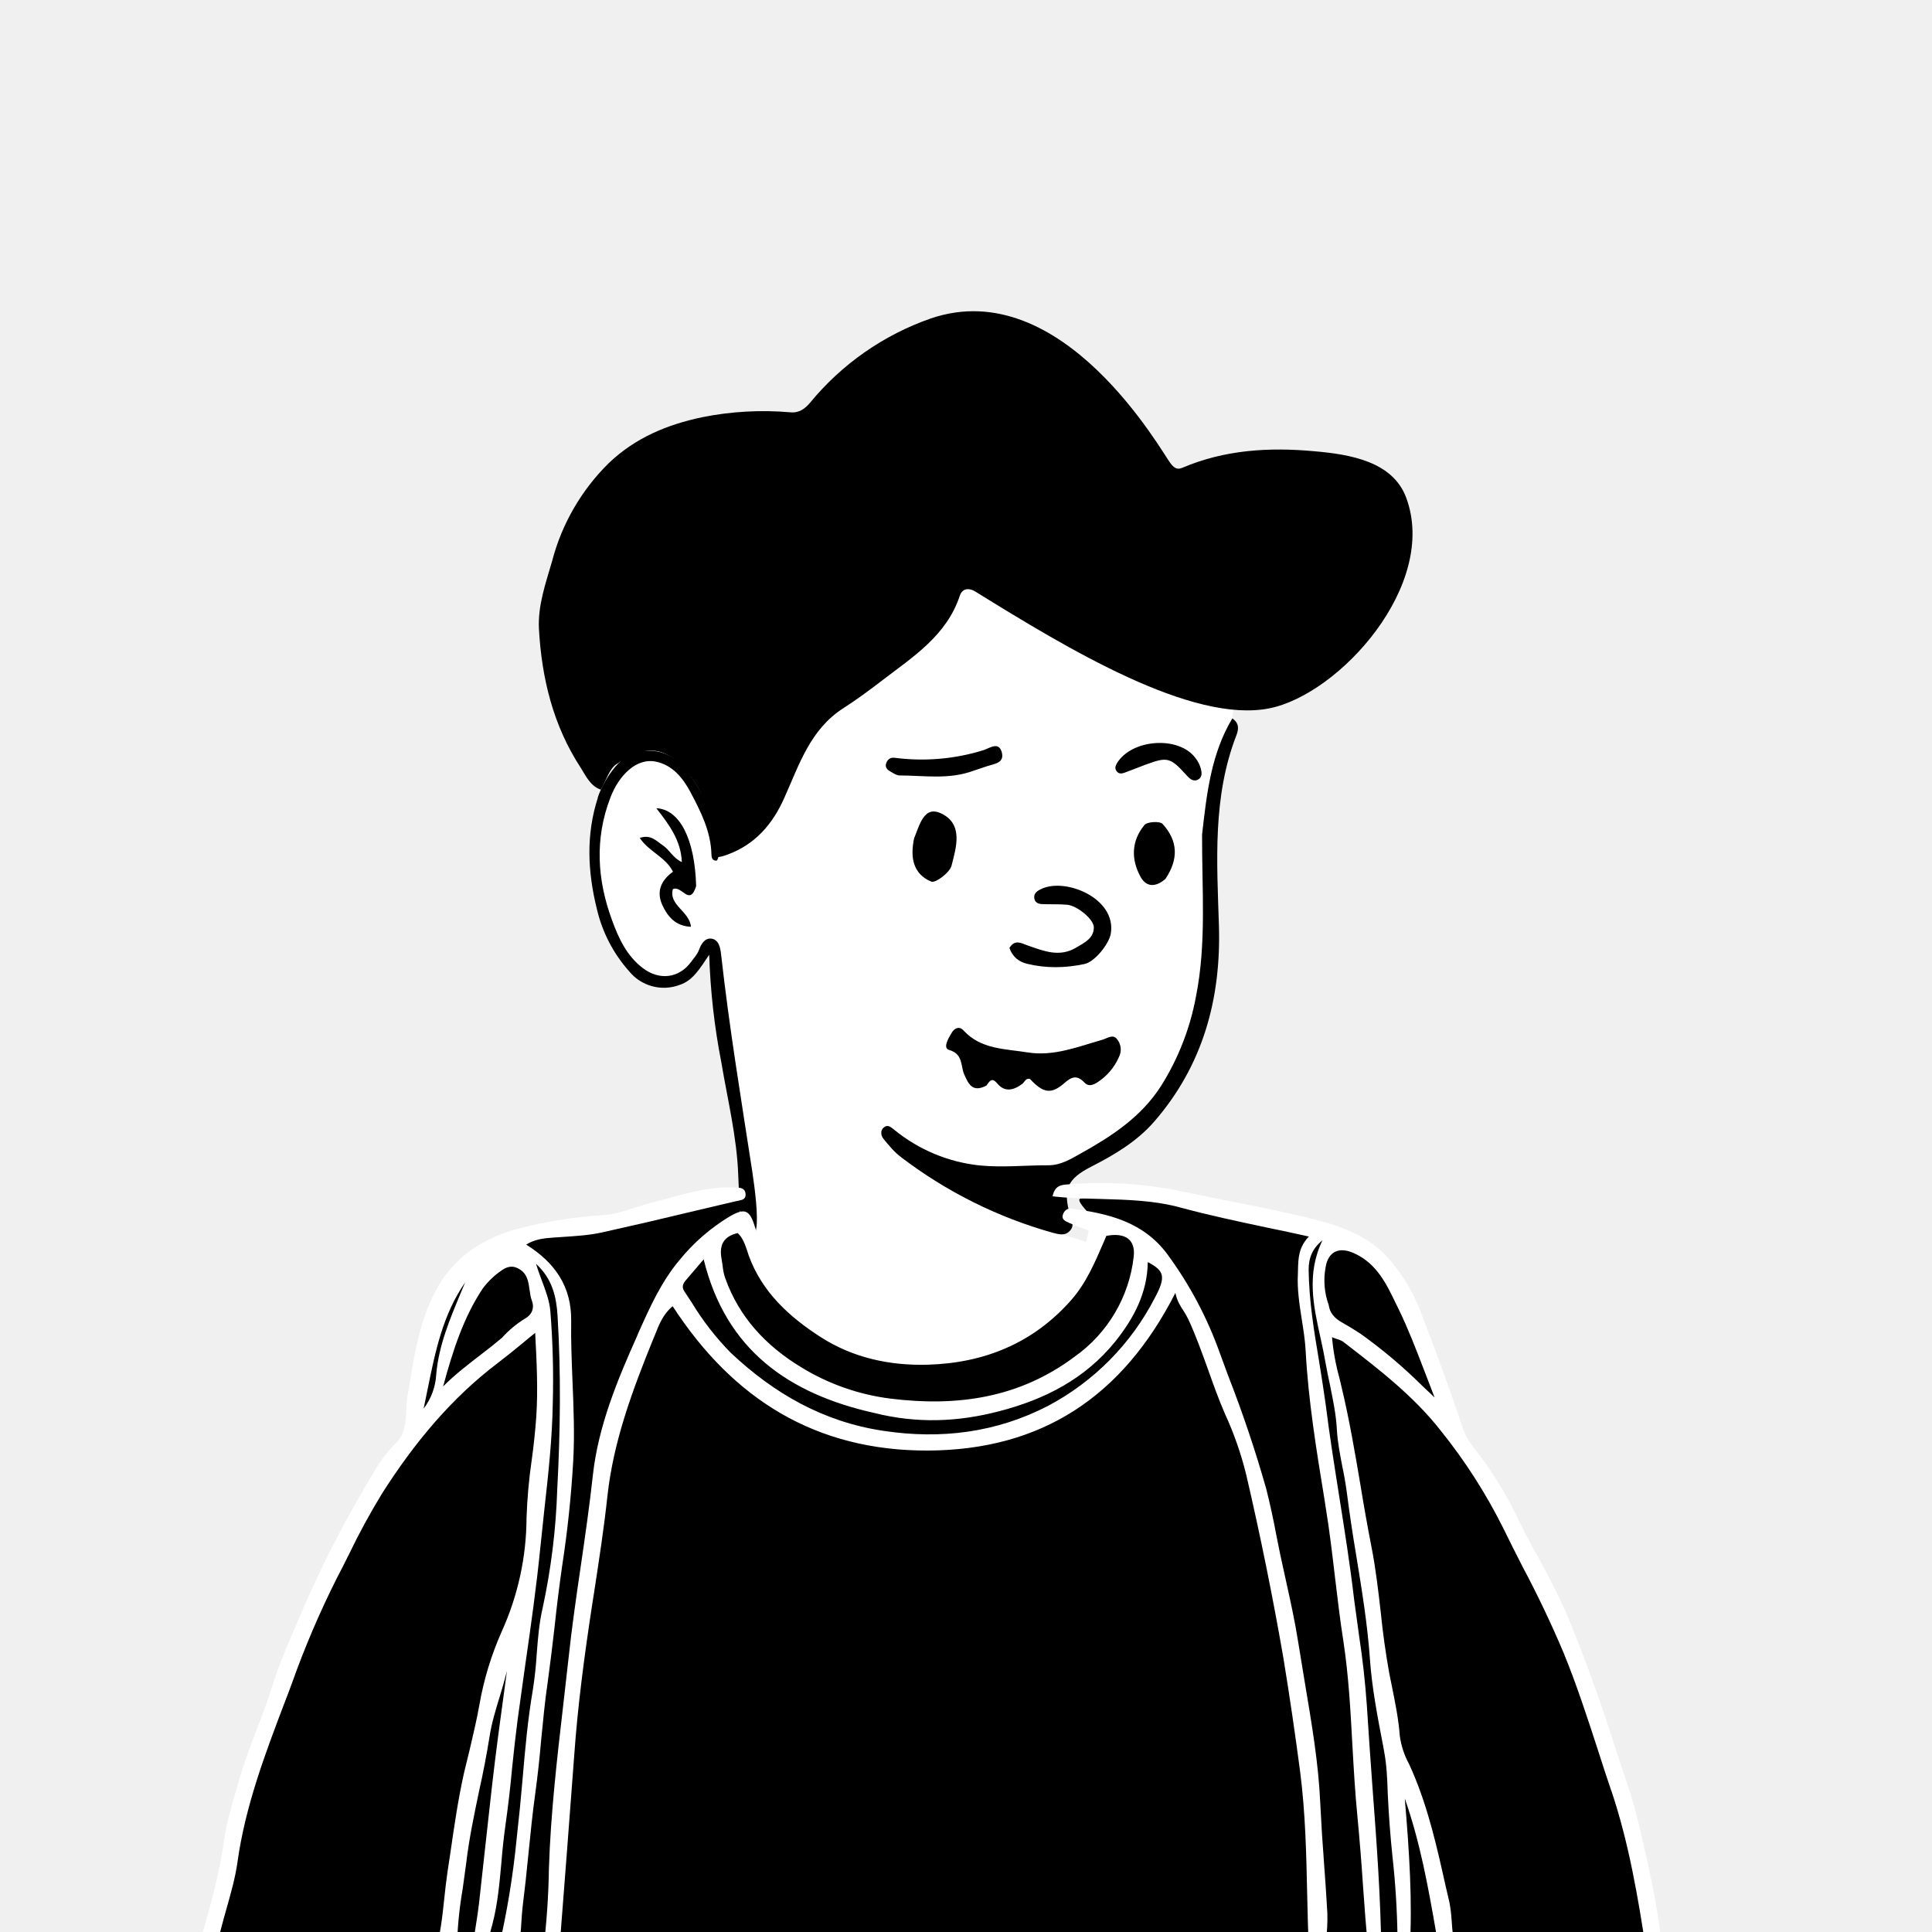
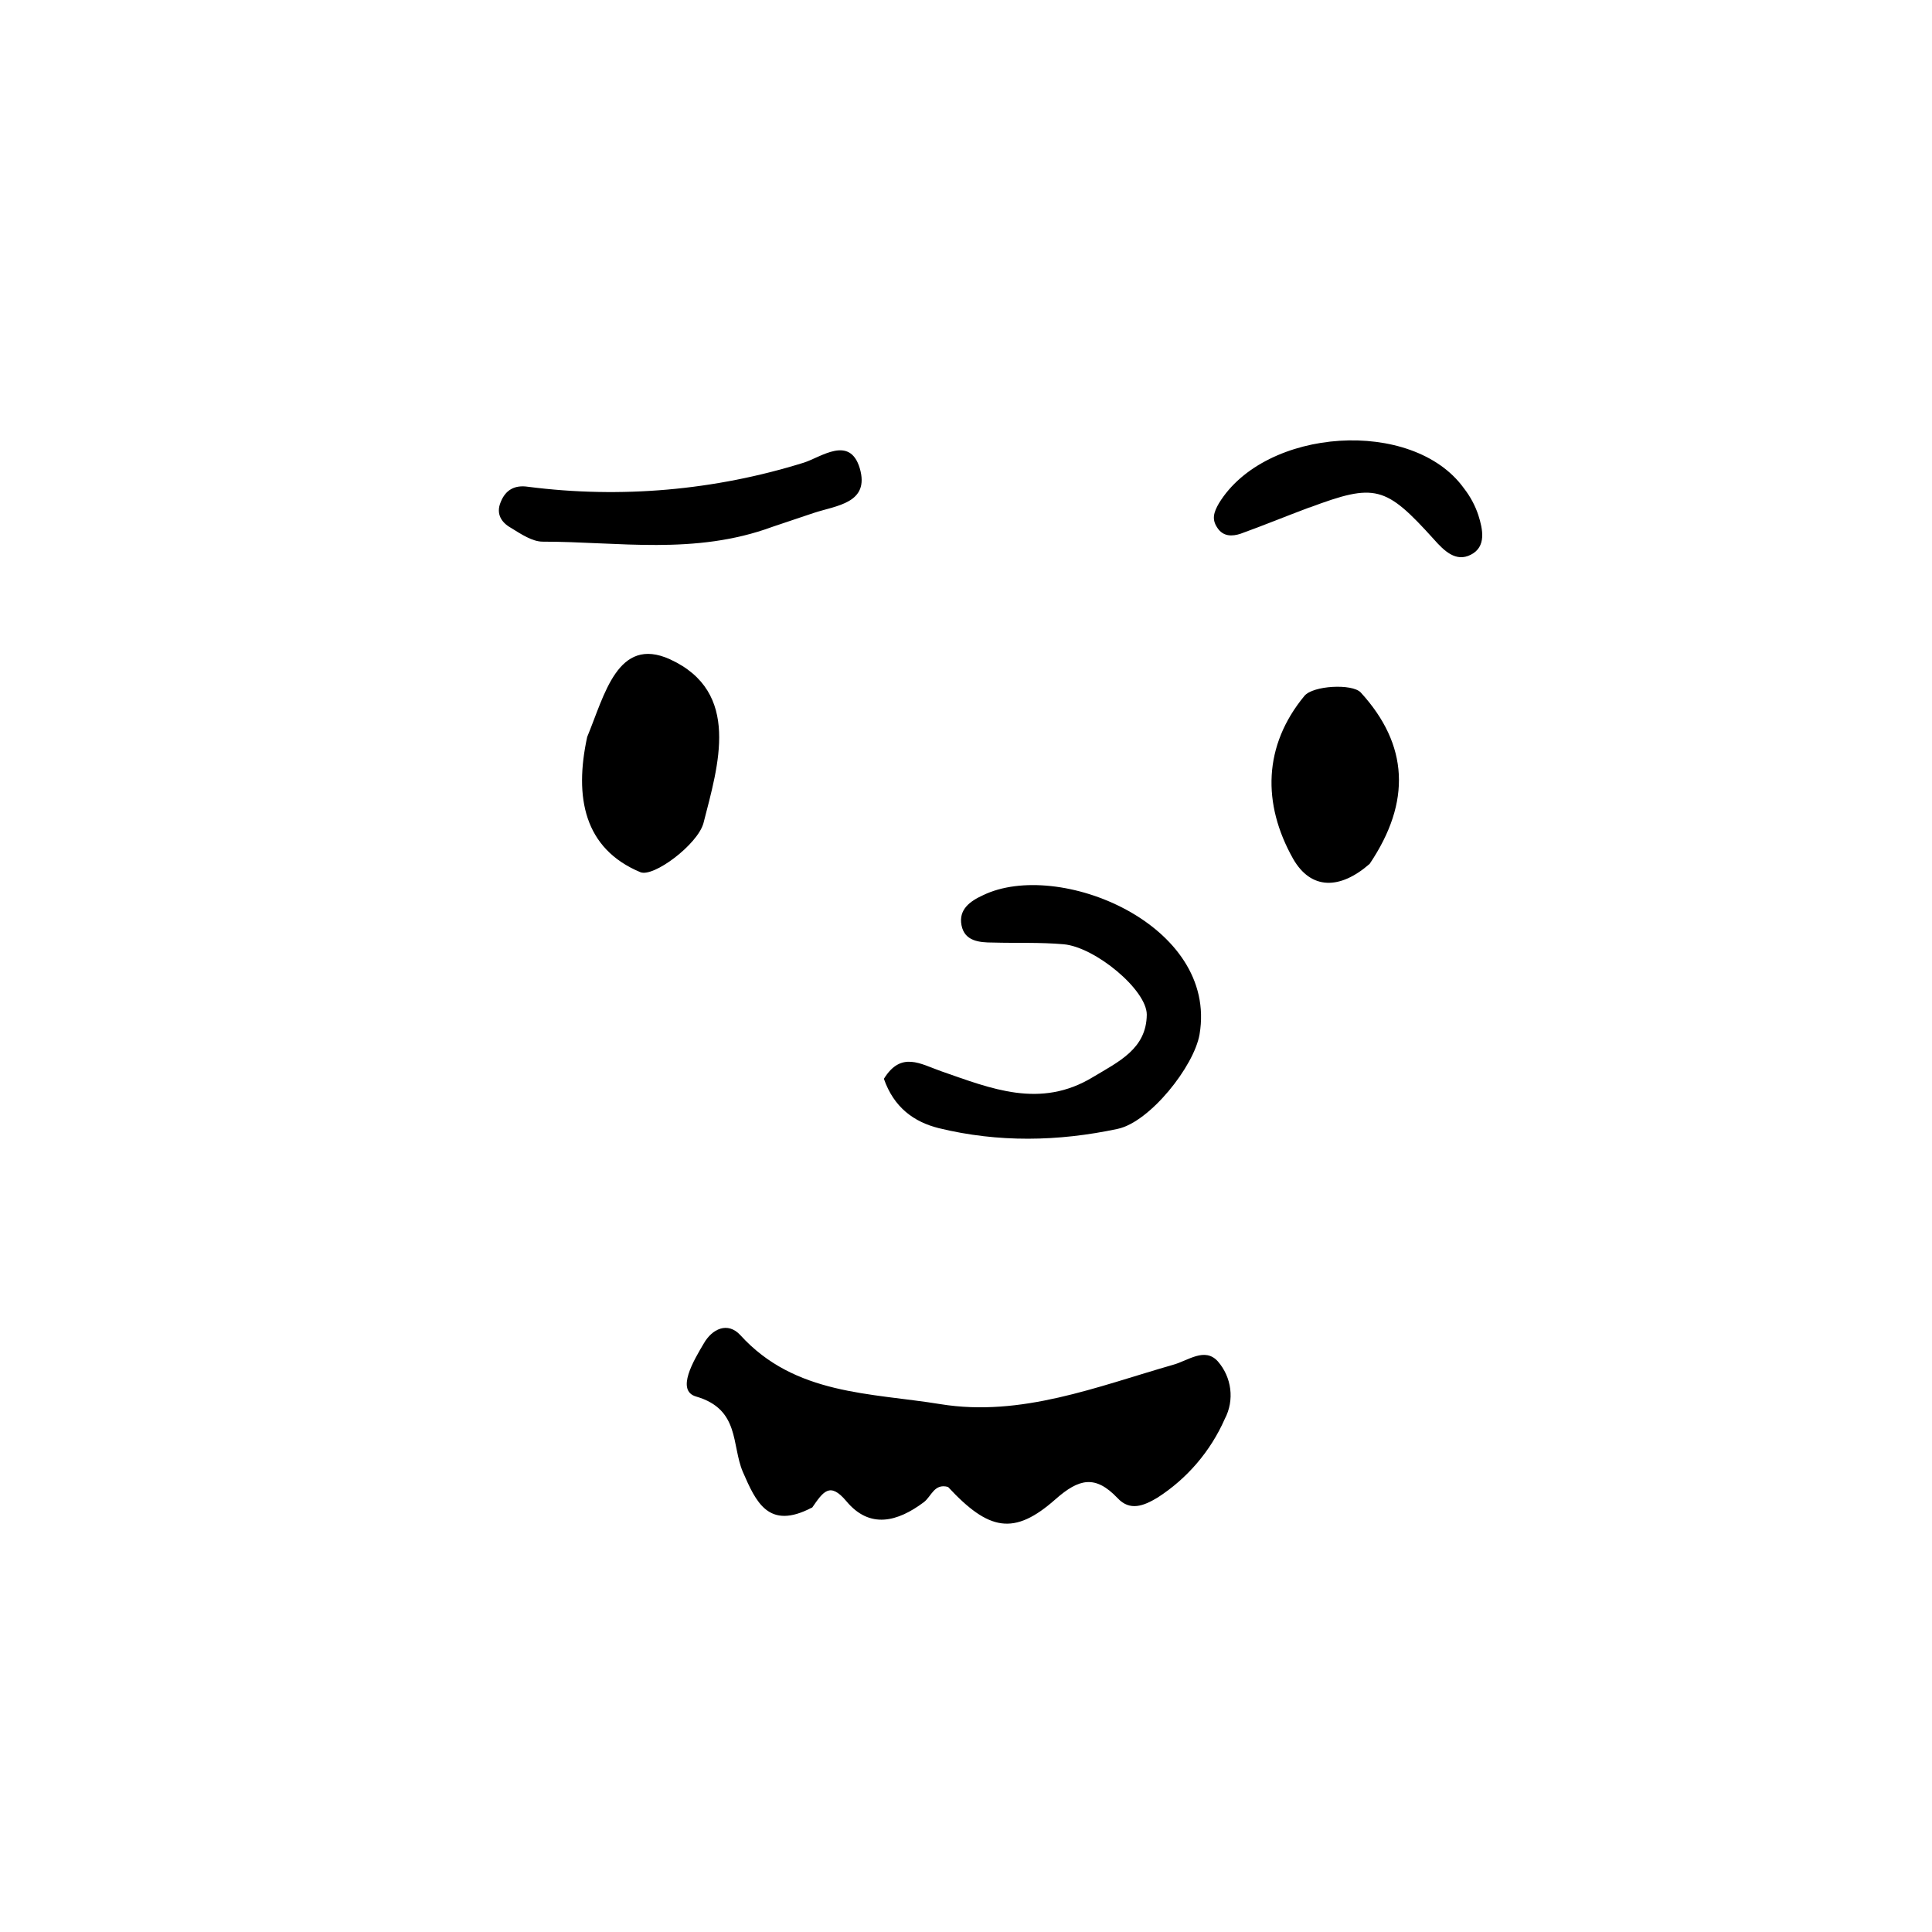
- <svg xmlns="http://www.w3.org/2000/svg" viewBox="0 0 1744 1744" fill="none" shape-rendering="auto" aria-hidden="true">
+ <svg xmlns="http://www.w3.org/2000/svg" viewBox="0 0 560 560" fill="none" shape-rendering="auto" aria-hidden="true">
  <defs>
-     <g id="head-variant01-369f5806">
-       <path d="M553 723.7c-99 297-363.7 388.6-503.6 19.8-19.3-50.7 31-69.5 66.2-91.9 24.1-15.3 36.8-28.5 35.3-42.2C144 545 114 365.6 114 365.6l-3-5.8s.7-1.6-2.2 1.2c-3 3-9.9 34.2-37 34.2-24.5 0-49.2-10.9-61-86.3C6.3 281.6 8.7 210 39 197c12.5-5.3 24-7.2 35.2-.8s-13-22 112-126C267.5 2.4 395.8-7.5 447.6 4S551 40.8 574 94.5c27.8 65-25.9 114.3-14 262.5-2.2 53.6.8 171.2-146.6 210.6-28 7.5-19.3 48.4 22.7 58.4 67 21 117 72.3 117 97.9" fill="#ffffff" />
-       <path d="M7.6 228.9c5.2-16.1 23.7-44.7 42.2-42C71.7 185 83.8 198 94 213a140 140 0 0 1 22.4 61.5c.5 3.7 1 7.6-1.2 11.3-4.5.6-4.9-3-5-5.6-.5-20.7-9.7-38.7-18.9-56.1-6.6-12.5-16.2-24.6-31.4-27.6-17.2-3.5-33 12-40.8 32.2-14.5 37.6-12 74.6 1.4 111 5.8 15.9 13.1 32.1 27.8 43.2 14.8 11.3 32.7 9.3 43.6-5.7 2.5-3.4 5.6-6.7 7-10.6 2.1-5.7 5.4-11 11.3-10.3 6.8 1 8 8.3 8.7 14C126.2 436 137 501 147 566c2.6 17.1 5.6 41.7 3.6 52.1-.7 3.7 0 7-4.5 7.8-4.9.7-7-2.1-7.7-6.5-2.3-17-3-23.6-4-49.6-1.2-34.3-9.6-68-15.3-102a604 604 0 0 1-10.9-97c-8.5 12.7-14.8 23.3-26.5 27.2a40.5 40.5 0 0 1-46.1-12.6 128 128 0 0 1-28.8-55.8c-8.4-34-9.9-67.1.9-100.6m572.7-71.5c6.5 4.4 5.7 10 3.7 15.2-21.6 55.7-17.6 113.8-15.8 171.6 2.1 66.4-14.5 126.8-58.7 177.5-15.4 17.6-35.8 29.8-56.5 40.3-21.4 11-25.9 20.1-19.2 43.6 1.3 4.7 4.4 9.6-.2 14.4s-9.8 3.1-15.4 1.7a406 406 0 0 1-137-68.3c-6-4.5-11-10.6-15.8-16.5-2.5-3-3-7.8.5-10.4 3.7-2.9 6.4.1 9.8 2.7A146 146 0 0 0 352 561c21 2.1 41.5-.2 62.3-.1 11.5 0 20.6-5.9 29.5-10.8 27.8-15.5 54.3-32.8 72.2-60.7a230 230 0 0 0 31.6-80.9c9.6-48 5.3-96.6 5.5-146.2 4.2-36.9 8.1-72.7 27.3-104.8M60.6 238.6c21 1 34.7 28 35.8 70.3-6 18.8-12.8-1-21 2.7-4 14.5 15.1 20 16.3 34-14-.6-21.1-9.3-25.9-19.8-5.5-12.2-1-22.2 9.7-29.9-6.7-13.4-21.7-18-30-30.5 10-3.5 15.1 2.9 21 6.8 5.9 4 9 11.3 17 15-.8-19.8-11.7-34-23-48.6" fill="#000000" />
-     </g>
-     <g id="clothes-variant02-369f5806">
-       <path d="M1342.2 729.1 33.7 730s72.9-280.3 92.3-312.5c19.5-32.1 97.6-140.4 96.7-158.8s1.5-83.8 14.7-109.6c13.2-26 55.2-61.3 71.6-64 16.4-2.5 71.7-5 106.2-13.7S481.6 52 516.7 52c5.7 0 .2 12.5.2 12.5s1.8 122.3 164.8 130C803.2 200.3 843.4 77 843.4 77s-26.7-23.8-18.6-24.4c95.6-8.2 145.7 13.2 174.7 18.8 26.8 5.2 49.2 5.2 76 24.2 30.7 21.7 46.5 71 80.9 146.5 39.3 86.6 194.1 349.3 185.8 487.6" fill="#000000" />
-       <path fill-rule="evenodd" clip-rule="evenodd" d="M1030.5 732.2q-1-25.5-1.5-50.9c-.8-37.1-1.6-74.3-6.4-111.5q-6.7-51-15-101.9A2955 2955 0 0 0 974 302.1a307 307 0 0 0-19.3-55.3c-5.7-13-10.4-26.4-15.2-39.8-5.5-15.3-11-30.6-17.8-45.4q-1.9-3.8-4.2-7.4c-3-4.5-6-9.3-7.5-16.4-47.5 93.4-120.4 141.8-223.2 142.3-101.2.4-176-46.2-230.6-130.3-8.6 7-12.5 17-16 26l-1.4 3.3c-18.6 45.9-36 92-41.5 142.2-3.1 29-7.6 58-12 86.8l-1.8 11.4c-6.9 45.2-13 90.7-16.2 136.4-4.3 58-8.8 116-13.4 175.2-4.7 1.1-9.1 1.1-14.6 1.1a688 688 0 0 0 5.2-74.8c1.6-49.7 7.3-99 13-148.2l4.6-40.6c3-28 7-56 11.1-83.8 4-27.5 8-55 11-82.7 4.9-44 21.9-85.2 40-125.6l.8-2c10.4-23.3 20.8-46.7 37.5-66.5a174 174 0 0 1 44.8-39c13.9-8.1 18.4-6.4 23.1 9 9.6 31.5 26.3 58.5 53.3 76.9 42.8 29 89 42.2 141.3 26.9 36.5-10.7 66.6-29.1 88.3-60.2 8.4-12 16-25 18.5-40l-5.6-2.2q-6.5-2.3-12.5-5c-3-1.3-6.8-3-5.2-7.4 1.2-3.4 4-5.9 7.8-5.3 33.1 4.5 64.5 11.7 86.4 41.1a347 347 0 0 1 47.4 89.2l7.5 20.4A1115 1115 0 0 1 992 314.6q5.2 20.7 9.1 41.7l3.6 17.9 5.2 23.7c4 18.2 8 36.3 10.9 54.7l6.2 37.8c6 35.9 12.2 71.7 13.8 108.2q1.3 27 3.4 54 1.7 22.5 3 45.3a163 163 0 0 1-1.3 25l-.8 8.6q-7.2 1-14.6.7M845.4 91.7c-8 18.5-15.8 37-29.3 52.4-34.3 39.1-78.7 57-129.4 58.5-34 1-67.5-6-97-25-28.5-18.4-53-40.7-65-74l-1.2-3.8c-2-5.8-4-11.8-8.6-16-13.2 3-16.7 11.3-14.6 23l.9 5.8c.5 4 1 8 2.4 11.7 12.5 35.4 37 61.4 68.3 80.4a202 202 0 0 0 80.8 28.5c60.4 7.5 116.5-.5 166.3-37.8a128 128 0 0 0 53.4-90.4c1.7-15-7.2-22-24.7-18.7zm-361.2 15.8c20 82 77 121.4 153.7 138.6 39 9.8 76 8.2 113.1-1.5 41.3-10.7 77.6-29.3 104.8-63 16.6-20.8 28.9-43.7 29.3-71.6 15 7.8 16.5 13.2 6.5 32a229 229 0 0 1-96.6 97.8c-46.4 24-96.4 30.4-148.6 22.5-54.2-8.1-98.7-33.7-137.7-70.4a246 246 0 0 1-35.2-45.3l-6.8-10.3c-2.7-4-1-7.2 1.7-10.3l10.7-12.5z" fill="#ffffff" />
-       <path fill-rule="evenodd" clip-rule="evenodd" d="M242 732.2c4.6-15.4 6.3-31.3 8-47.3q1.2-12 2.9-24l2.7-18c3.5-24.2 7-48.4 12.4-72.4l5-20.5c3.1-13.3 6.3-26.6 8.7-40.1q6-34.6 20.4-66.9a251 251 0 0 0 22.2-102 470 470 0 0 1 4.7-52.5q2.7-19.5 4.1-39c1.6-24.7.4-49-1-75.6q-5.7 4.5-11 9a714 714 0 0 1-22 17.6c-43 32.4-76.4 73.2-105 118a613 613 0 0 0-29.8 54.7q-5.6 11.3-11.4 22.4a833 833 0 0 0-40.3 94.3q-3.1 8.6-6.4 17c-17.9 47-35.8 94.3-42.8 144.5-2 14.4-6 28.2-9.9 42.1-3.5 12.4-7 24.8-9.3 37.9-5.5 1-10.8 1-17.1 1l2.8-9.8c8.4-29.5 17-59.1 21.3-90 2.1-15.6 6.6-31 11.1-46.2l3-10.5c4.5-15.5 10.3-30.5 16-45.5Q89 511 95.4 490.8c4.9-15.8 11.5-31.2 18-46.5q3.8-8.5 7.3-17a1007 1007 0 0 1 59-116.3l.3-.5c7.4-12.9 15-26.1 26-36.7 8.7-8.3 9.2-19 9.7-29.7a105 105 0 0 1 2.4-20.1c5-31.7 10.1-63.6 26.2-91.8 16.8-29.4 44.6-45.7 77-53.6q35.5-8.7 71.8-11c10-.5 19.8-3.7 29.6-6.9q7.8-2.7 15.8-4.7l15-4c19.2-5.1 38.3-10.3 58.5-9.4h1c4 .2 8.3.3 9 5.5.6 5.1-3 5.8-6.6 6.5l-2 .4-42 9.9q-39.6 9.6-79.4 18.4c-11.5 2.5-23.5 3.2-35.4 4l-8.8.6c-8.6.6-16.7 1.7-23.8 6.3 25.8 16.1 41 37.8 40.6 68.8-.3 18.3.5 36.5 1.2 54.8 1 24.1 2 48.2.6 72.3q-2.7 47.1-9.9 93.8-3.9 27.2-6.8 54.6-2.9 25.8-6.4 51.5c-2.5 17-4.1 34.2-5.8 51.3q-2 23.7-5.2 47.4c-2.6 18.5-4.4 37-6.3 55.6q-2.3 24.1-5.3 48.2-.6 6-1 12.3c-.5 8.7-1 17.5-4 26.5q-8.6 1.5-17 0a770 770 0 0 0 16.7-101l.4-3.8q2.8-24.7 4.9-49.6c2.3-27 4.7-54 9.3-80.8a345 345 0 0 0 3.5-32.5c1.1-14.1 2.2-28.2 5.5-42.1a595 595 0 0 0 13-106c2.8-52.3 3.5-104.8.3-157-1-16.7-4.6-33.5-19.5-47q2.4 7.5 5 14.3c3.7 9.8 7.2 19 8 28.5A779 779 0 0 1 348 237c-.5 32.2-4 64.2-7.6 96.2l-3.5 33.1c-3.6 36.3-8.7 72.3-13.9 108.3l-6.7 48.1q-2.8 21.8-5 43.7-2.4 26.3-6.1 52.4-2.3 16.6-3.6 33.3c-1.7 18.5-3.3 37-8 55.1q-.4 1.9-1 3.7c-1.9 6.8-4 14-.5 21.3a100 100 0 0 1-16.7-1q1.3-11.6 3.2-22.7 1.6-9.7 2.8-19.6l4.5-40.9 5-45.1q4.7-43.5 10.7-86.8l5-37q-3.1 12.3-6.8 24.1c-3.5 11.5-7 22.9-8.8 34.6q-4 25-9.6 50c-4.5 21.5-9 43-11.6 65l-3.1 22.7a361 361 0 0 0-5.3 56.7zM302.4 178a94 94 0 0 1 20.5-17c6.7-3.8 8.6-10 6.2-16.3-1.2-3-1.6-6.5-2.1-9.9-1.1-7.8-2.2-15.7-11.6-19.7-5-2.2-9.8-.3-13.3 2.2a71 71 0 0 0-17.4 16.6c-17.2 26-26.7 55.2-35.7 88.3 11-11 22.2-19.5 33.3-28.1q10.2-7.7 20.1-16m-37.6-40c-9.8 23.6-19.7 47-22 73a56 56 0 0 1-11.4 31.2l3.7-18c6.8-33.4 13.6-66.9 33.8-96zM1303.5 587c15.8 47 24.1 96 31.6 145.2 5.5 0 10 0 14.6-1-4-39.4-12.7-76.7-21.4-114l-.2-.6c-4-17.6-9.8-34.7-15.6-51.8l-5-15a1501 1501 0 0 0-43.6-120.6 661 661 0 0 0-30.5-60q-7-12.7-13.3-25.7a333 333 0 0 0-35.9-59.7c-5.8-7.4-11.8-14.9-14.5-23.3a2262 2262 0 0 0-37.2-102.7 156 156 0 0 0-32.7-54c-20.4-21-48-28.5-75.1-35q-34.5-8-69.2-14.5L915 46a354 354 0 0 0-103.9-6c-5.5.5-10 1.8-12 10.6 14.6 1.7 29.2 2 43.7 2.4 24.2.7 48.4 1.3 72.4 7.9 25.2 6.8 51 12.3 77.4 17.9q18.7 3.8 37.9 8.1c-9.2 9.7-9.5 19.4-9.8 29l-.1 4.5c-.8 14 1.4 27.7 3.5 41.4 1.5 9.4 3 18.8 3.5 28.2 2.4 44.8 9.6 89 16.8 133l1.3 8.4c3.5 21.3 6 42.7 8.5 64 2.3 19 4.5 38.1 7.5 57 4.7 31 6.4 62.4 8.1 93.7 1.2 21.3 2.4 42.6 4.5 63.9q3 31.5 5.1 63.3 2 29.4 4.7 58.8h11.8c-.6-49.1-4.2-98-7.9-147q-2.8-37.8-5.2-75.4a769 769 0 0 0-7-62.6l-4.4-32.2c-3.7-31.7-8.7-63.2-13.7-94.7-4.3-27.2-8.6-54.3-12-81.6q-2.8-19.7-6-39.3c-4.6-27.2-9-54.3-9.4-82-.1-11 3.4-19.7 12.5-27-14.6 30.1-8.2 59.2-1.8 88q2.6 11.5 4.6 22.8 1.8 10 4 20c2.7 13.4 5.5 26.7 6.2 40.2.6 11.2 2.8 22 4.8 32.7q2.4 11.2 4 22.7 3.8 29.5 8.8 59c5 30.6 10 61.2 12.2 92.3 1.8 26.5 7 52.9 12 79l.7 4c2.5 12.8 3 25.8 3.4 38.4l.1 2.1a972 972 0 0 0 4.2 55.3 754 754 0 0 1 4.5 72l-.3 4.4q-.3 3.6-.1 8a47 47 0 0 0 11.4 1c2.7-45.3-.4-90.4-4.4-138 14 40 21 79.4 28 119.4l3 17.4q8.2 1.6 16.5.3c-4-8.8-4.6-17.9-5.2-26.8q-.5-8.4-2-16.5l-3.4-14.6c-7.8-35-15.6-70-30-103.5l-3.1-6.9a74 74 0 0 1-8.3-25.2c-1.1-15-4.1-29.7-7-44.2l-2.5-12.3a724 724 0 0 1-7.8-56c-2.2-19.1-4.4-38.3-8.1-57.3q-5.5-28.2-10.1-56.6c-5-29.5-10-59-17-88.3l-2-8.4a204 204 0 0 1-6.7-36.9q2.4 1 4.4 1.6 3.5 1 5.7 2.5l1 .8c31.2 24 62.6 48.2 87.1 79.5a488 488 0 0 1 56 87.2q8.8 18 18 35.9a951 951 0 0 1 37.1 78c11.8 28.9 21.4 58.5 31 88q5.7 18 11.7 35.6m-243.6-422.8c-6.1-3.5-10.4-8.2-11.4-15.4a65 65 0 0 1-2.9-33.4c2.2-15.3 12.7-19.6 26.5-13 19.9 9.3 28.6 27.5 37.1 45.2l2.7 5.5c8.2 16.9 15 34.5 22.2 53.2l10 26-11.4-10.8a453 453 0 0 0-55.4-46.7q-8.5-5.6-17.4-10.6" fill="#ffffff" />
-     </g>
-     <g id="hair-variant17-369f5806">
-       <path d="M879.9 417.5c-70.1 14-182-53.7-265.8-105.6-4.9-3-11.3-3.2-13.7 4-12 36.1-42.4 55.2-70.3 76.6-11.3 8.7-23 17.3-35 25-29.7 19.1-39.7 50.9-53 80.6-10.5 23.8-26.3 42.2-51.3 51.4-11.7 4.4-14.3 2.7-14.2-10.1.1-22-6-43-18.8-60-20.4-27-38.8-31.2-67.5-11.4-6.5 4.5-9.1 14.7-14 22.9-9.7-3.4-13.6-12.8-18.2-19.9-24.7-37.9-35.1-80.4-37.6-125.1-1.1-21.2 6.1-41.3 11.8-61a192 192 0 0 1 51.5-89c23.8-22.6 52.3-34.5 84.1-41.2a281 281 0 0 1 79.7-4.4c8 .7 13.1-3.4 17.5-8.5a246 246 0 0 1 109.3-76.3C693.7 25 783.6 187.7 790.6 196.3c3 3.8 5.6 6.2 10.6 4.1 38.1-16.3 78.4-18.7 118.8-15 32.7 2.8 71.1 9.2 83.3 41.8 29.4 78.6-60 177.6-123.4 190.3" fill="#000000" />
-     </g>
    <g id="mouth-variant05-369f5806">
      <path d="M99.3 108c-12.6 6.6-16.2-1.7-20-10.4-3.3-7.8-.8-18.1-13.5-21.8-6-1.7-.7-10.5 2.2-15.4 2.4-4.2 6.9-6.4 10.6-2.4 15.8 17.4 37.8 16.7 58 20C160 81.8 182 72.9 204 66.6c4.4-1.2 9.2-5.2 13-1 4 4.6 4.9 11.2 2 16.7a52 52 0 0 1-19.5 22.8c-4 2.4-8 4-11.6.1-6.4-6.7-11.1-5.7-18 .4-12 10.6-19.3 9.1-31.1-3.6-4-1.1-4.8 2.7-7 4.4-7.6 5.7-15.7 7.9-22.5-.3-4.8-5.7-6.7-2.7-9.9 1.9" fill="#000000" />
    </g>
    <g id="nose-variant11-369f5806">
      <path d="M10.2 186.7c5-8.1 10.6-4.3 16.6-2.2 14.4 5 28.7 11 44 1.7 7.5-4.5 15.5-8.2 15.6-18.1 0-7.2-15-19.6-24.1-20.4-6.8-.6-13.7-.3-20.5-.5-4 0-8.2-.4-9.1-5s2.5-7 6.2-8.7c21.8-10.6 68.2 8.4 62.8 40.3-1.6 9.3-14.4 25.4-23.7 27.4-17.3 3.7-34.7 4-51.9-.2-7.2-1.8-13-6-15.9-14.3" fill="#000000" />
    </g>
    <g id="eyes-variant05-369f5806">
      <path d="M20 24c5-12 8.8-29.4 24-22.5C64.7 11 58 32.2 53.7 49 52 55.2 39.2 64.8 35.4 63.2 19.1 56.4 16.2 41.5 20 24m226.8 36.8c-8.6 7.5-17 7.6-22.2-1.5-9-16-8.6-32.8 3.3-47.2 2.5-3 13.8-3.6 16.3-1q20.8 22.7 2.6 49.7" fill="#000000" />
    </g>
    <g id="eyebrows-variant10-369f5806">
      <path d="M103.9 38.7C81.4 47 59.2 43 37.3 43c-3 0-6.3-2.2-9.2-4-2.7-1.5-4.4-4-3-7.4q2.1-5.4 8-4.5a188 188 0 0 0 79.9-7c5-1.6 13.3-8 16.2 1.6 3 10.2-6.8 10.8-13.4 13zm155.6-5.6c-7.2 2.7-13.5 5.3-19.9 7.6-2.4.8-5.1.9-6.8-1.8-1.6-2.4-1-4.4.5-7 13.4-22 56.2-24.9 71-4.4q2.8 3.6 4.2 7.8c1.3 4.1 2.4 9.2-2.2 11.5-4.3 2.2-7.7-1.1-10.7-4.5-14-15.5-17-16.3-36-9.2" fill="#000000" />
    </g>
    <clipPath id="clip-369f5806">
-       <rect width="1744" height="1744" rx="0" ry="0" />
+       <rect width="560" height="560" rx="0" ry="0" />
    </clipPath>
  </defs>
  <g clip-path="url(#clip-369f5806)">
-     <use transform="translate(532 491)" href="#head-variant01-369f5806" />
-     <use transform="translate(151 1029.3)" href="#clothes-variant02-369f5806" />
-     <use transform="translate(266 221.9)" href="#hair-variant17-369f5806" />
-     <use transform="translate(791 872)" href="#mouth-variant05-369f5806" />
-     <use transform="translate(901 669)" href="#nose-variant11-369f5806" />
-     <use transform="translate(805.2 732.6)" href="#eyes-variant05-369f5806" />
-     <use transform="translate(775 657)" href="#eyebrows-variant10-369f5806" />
+     <rect width="560" height="560" fill="#ffffff" />
+     <use transform="translate(136 329)" href="#mouth-variant05-369f5806" />
+     <use transform="translate(246 126)" href="#nose-variant11-369f5806" />
+     <use transform="translate(150.2 189.6)" href="#eyes-variant05-369f5806" />
+     <use transform="translate(120 114)" href="#eyebrows-variant10-369f5806" />
  </g>
</svg>
